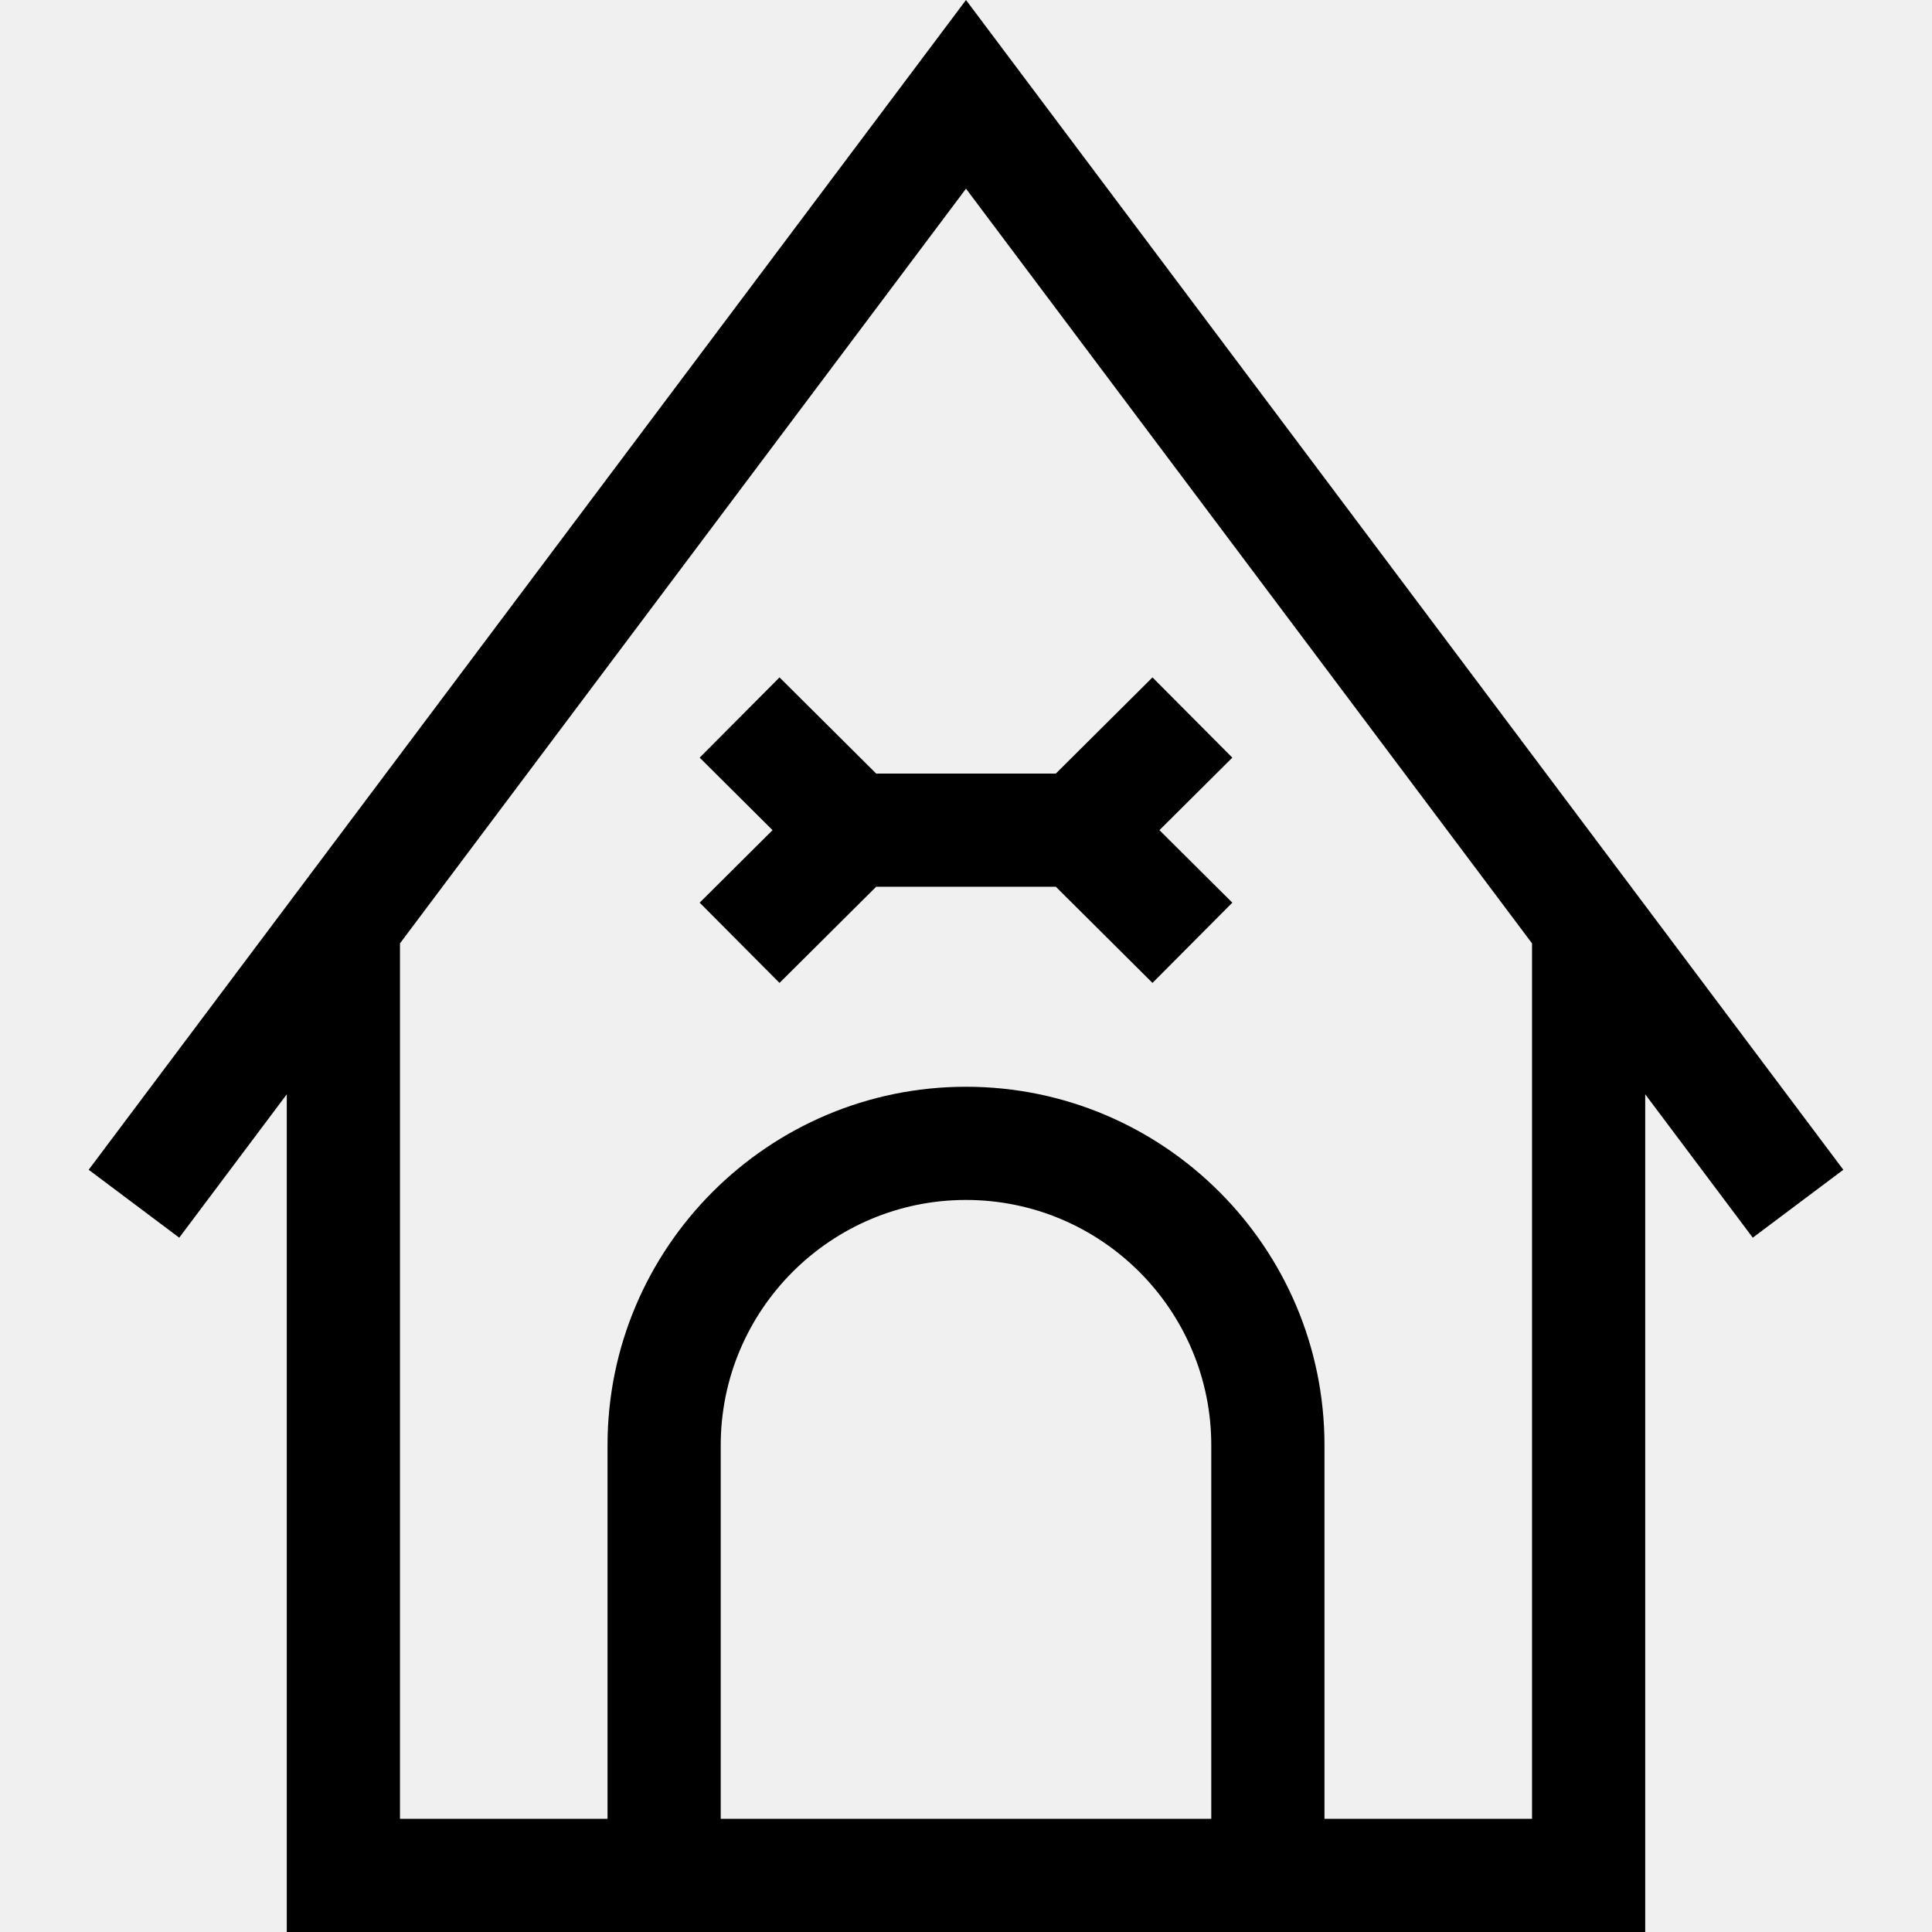
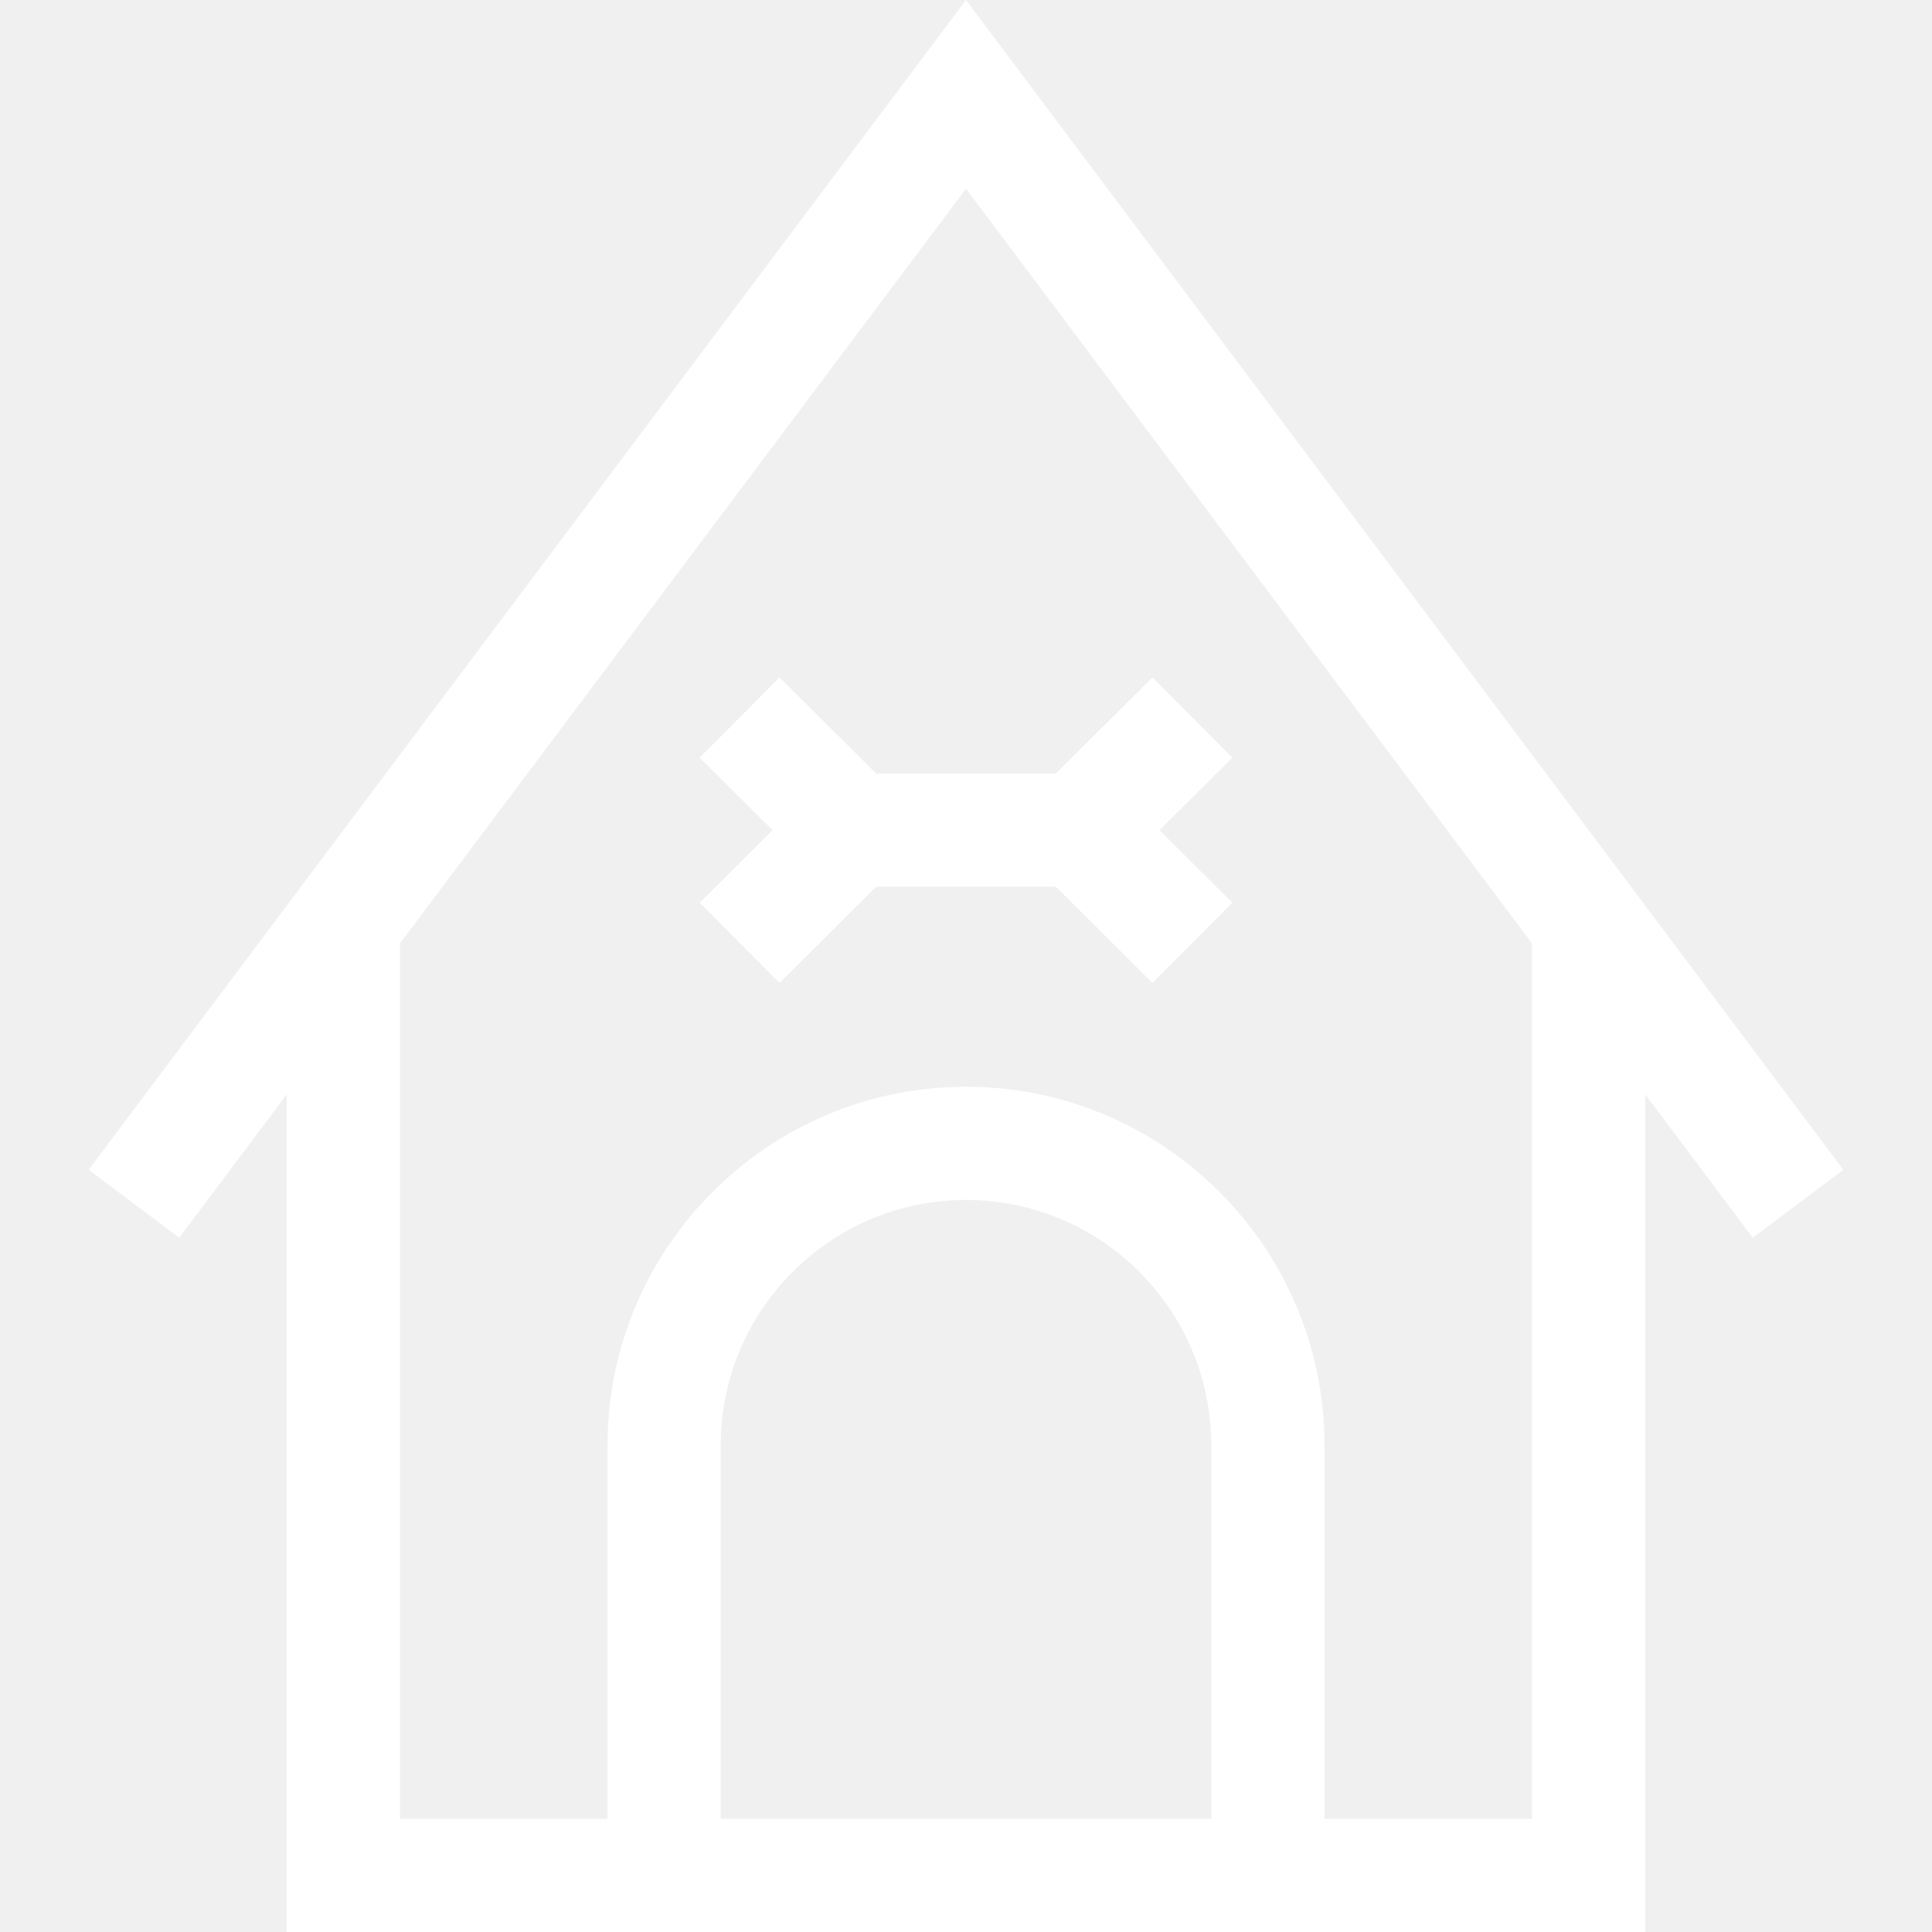
<svg xmlns="http://www.w3.org/2000/svg" version="1.1" id="Capa_1" x="0px" y="0px" viewBox="0 0 512 512" style="enable-background:new 0 0 512 512;" xml:space="preserve">
  <g>
    <g>
-       <path d="M256,0L23.5,310l24,18L76,290v222h360V290l28.5,38l24-18L256,0z M321,482H191v-99c0-35.841,29.159-65,65-65    s65,29.159,65,65V482z M406,482h-55v-99c0-52.383-42.617-95-95-95s-95,42.617-95,95v99h-55V250L256,50l150,200V482z" />
+       <path style="fill: #fff;" d="M256,0L23.5,310l24,18L76,290v222h360V290l28.5,38l24-18L256,0z M321,482H191v-99c0-35.841,29.159-65,65-65    s65,29.159,65,65V482z M406,482h-55v-99c0-52.383-42.617-95-95-95s-95,42.617-95,95v99h-55V250L256,50l150,200V482z" />
    </g>
  </g>
  <g>
    <g>
-       <polygon points="326.58,200.783 305.42,179.518 279.809,205 232.191,205 206.58,179.518 185.42,200.783 204.733,220     185.42,239.217 206.58,260.482 232.191,235 279.809,235 305.42,260.482 326.58,239.217 307.267,220   " />
+       <polygon style="fill: #fff;" points="326.58,200.783 305.42,179.518 279.809,205 232.191,205 206.58,179.518 185.42,200.783 204.733,220     185.42,239.217 206.58,260.482 232.191,235 279.809,235 305.42,260.482 326.58,239.217 307.267,220   " />
    </g>
  </g>
  <g>
</g>
  <g>
</g>
  <g>
</g>
  <g>
</g>
  <g>
</g>
  <g>
</g>
  <g>
</g>
  <g>
</g>
  <g>
</g>
  <g>
</g>
  <g>
</g>
  <g>
</g>
  <g>
</g>
  <g>
</g>
  <g>
</g>
</svg>
